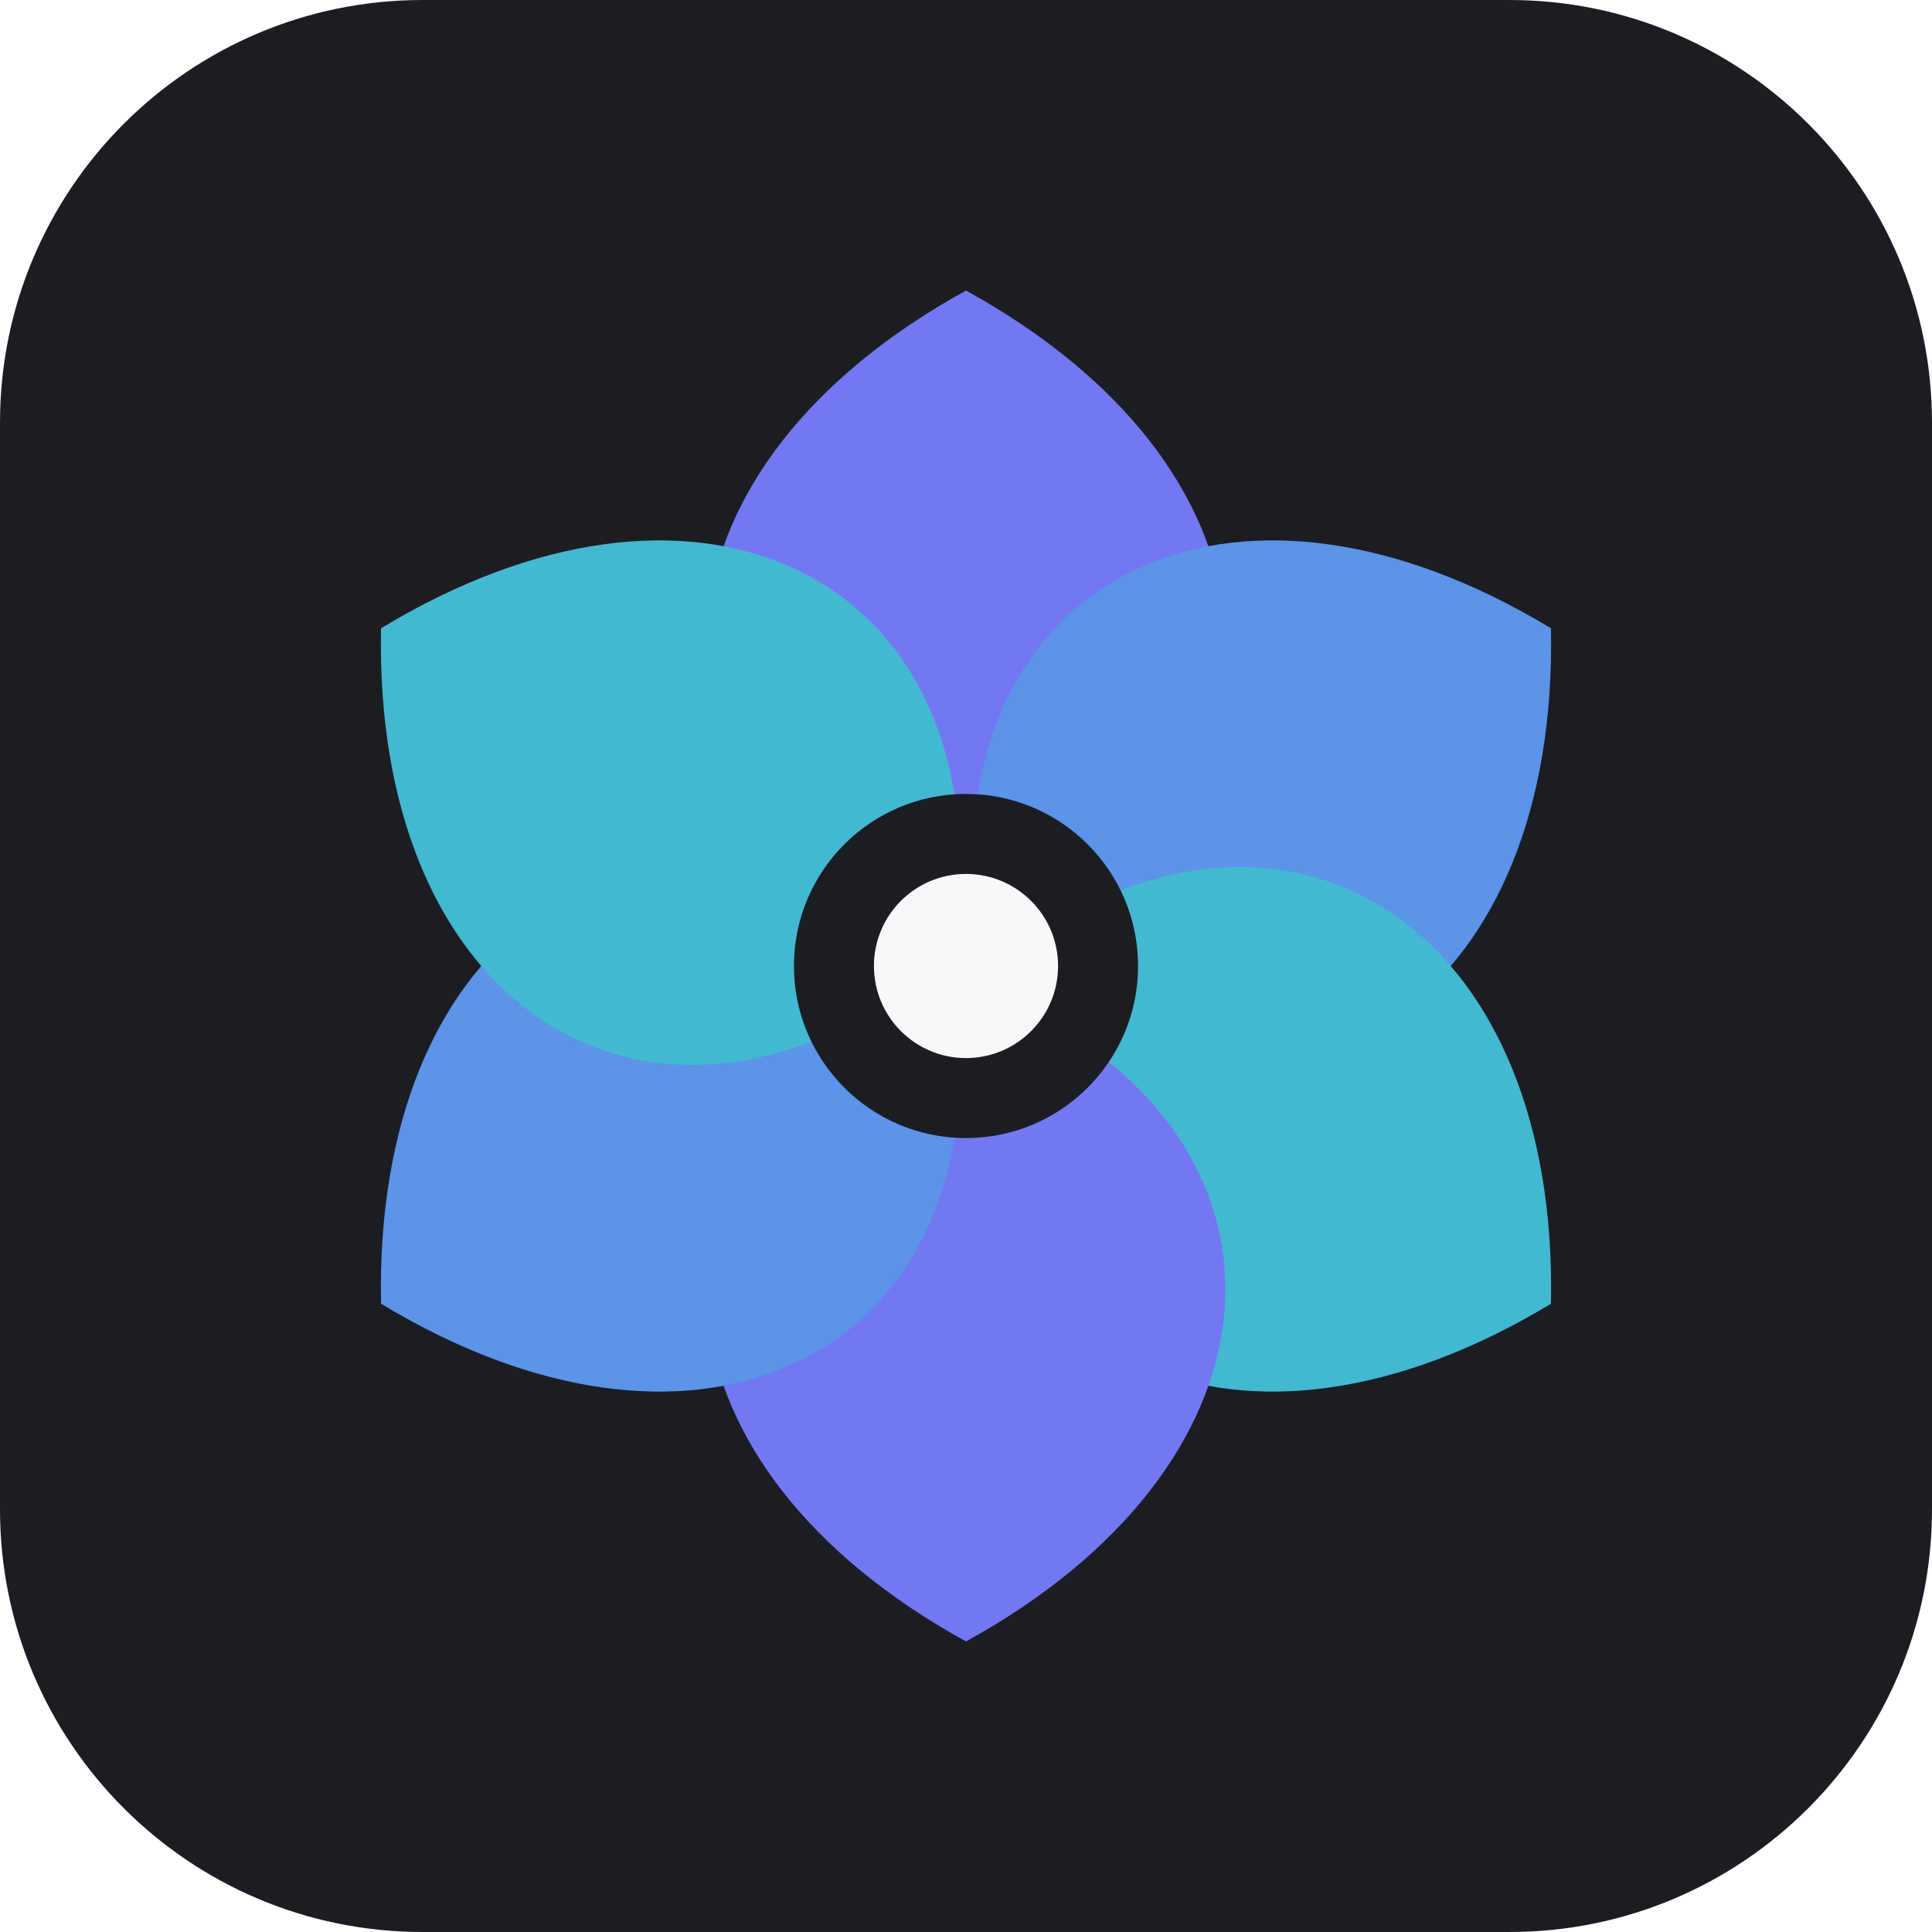
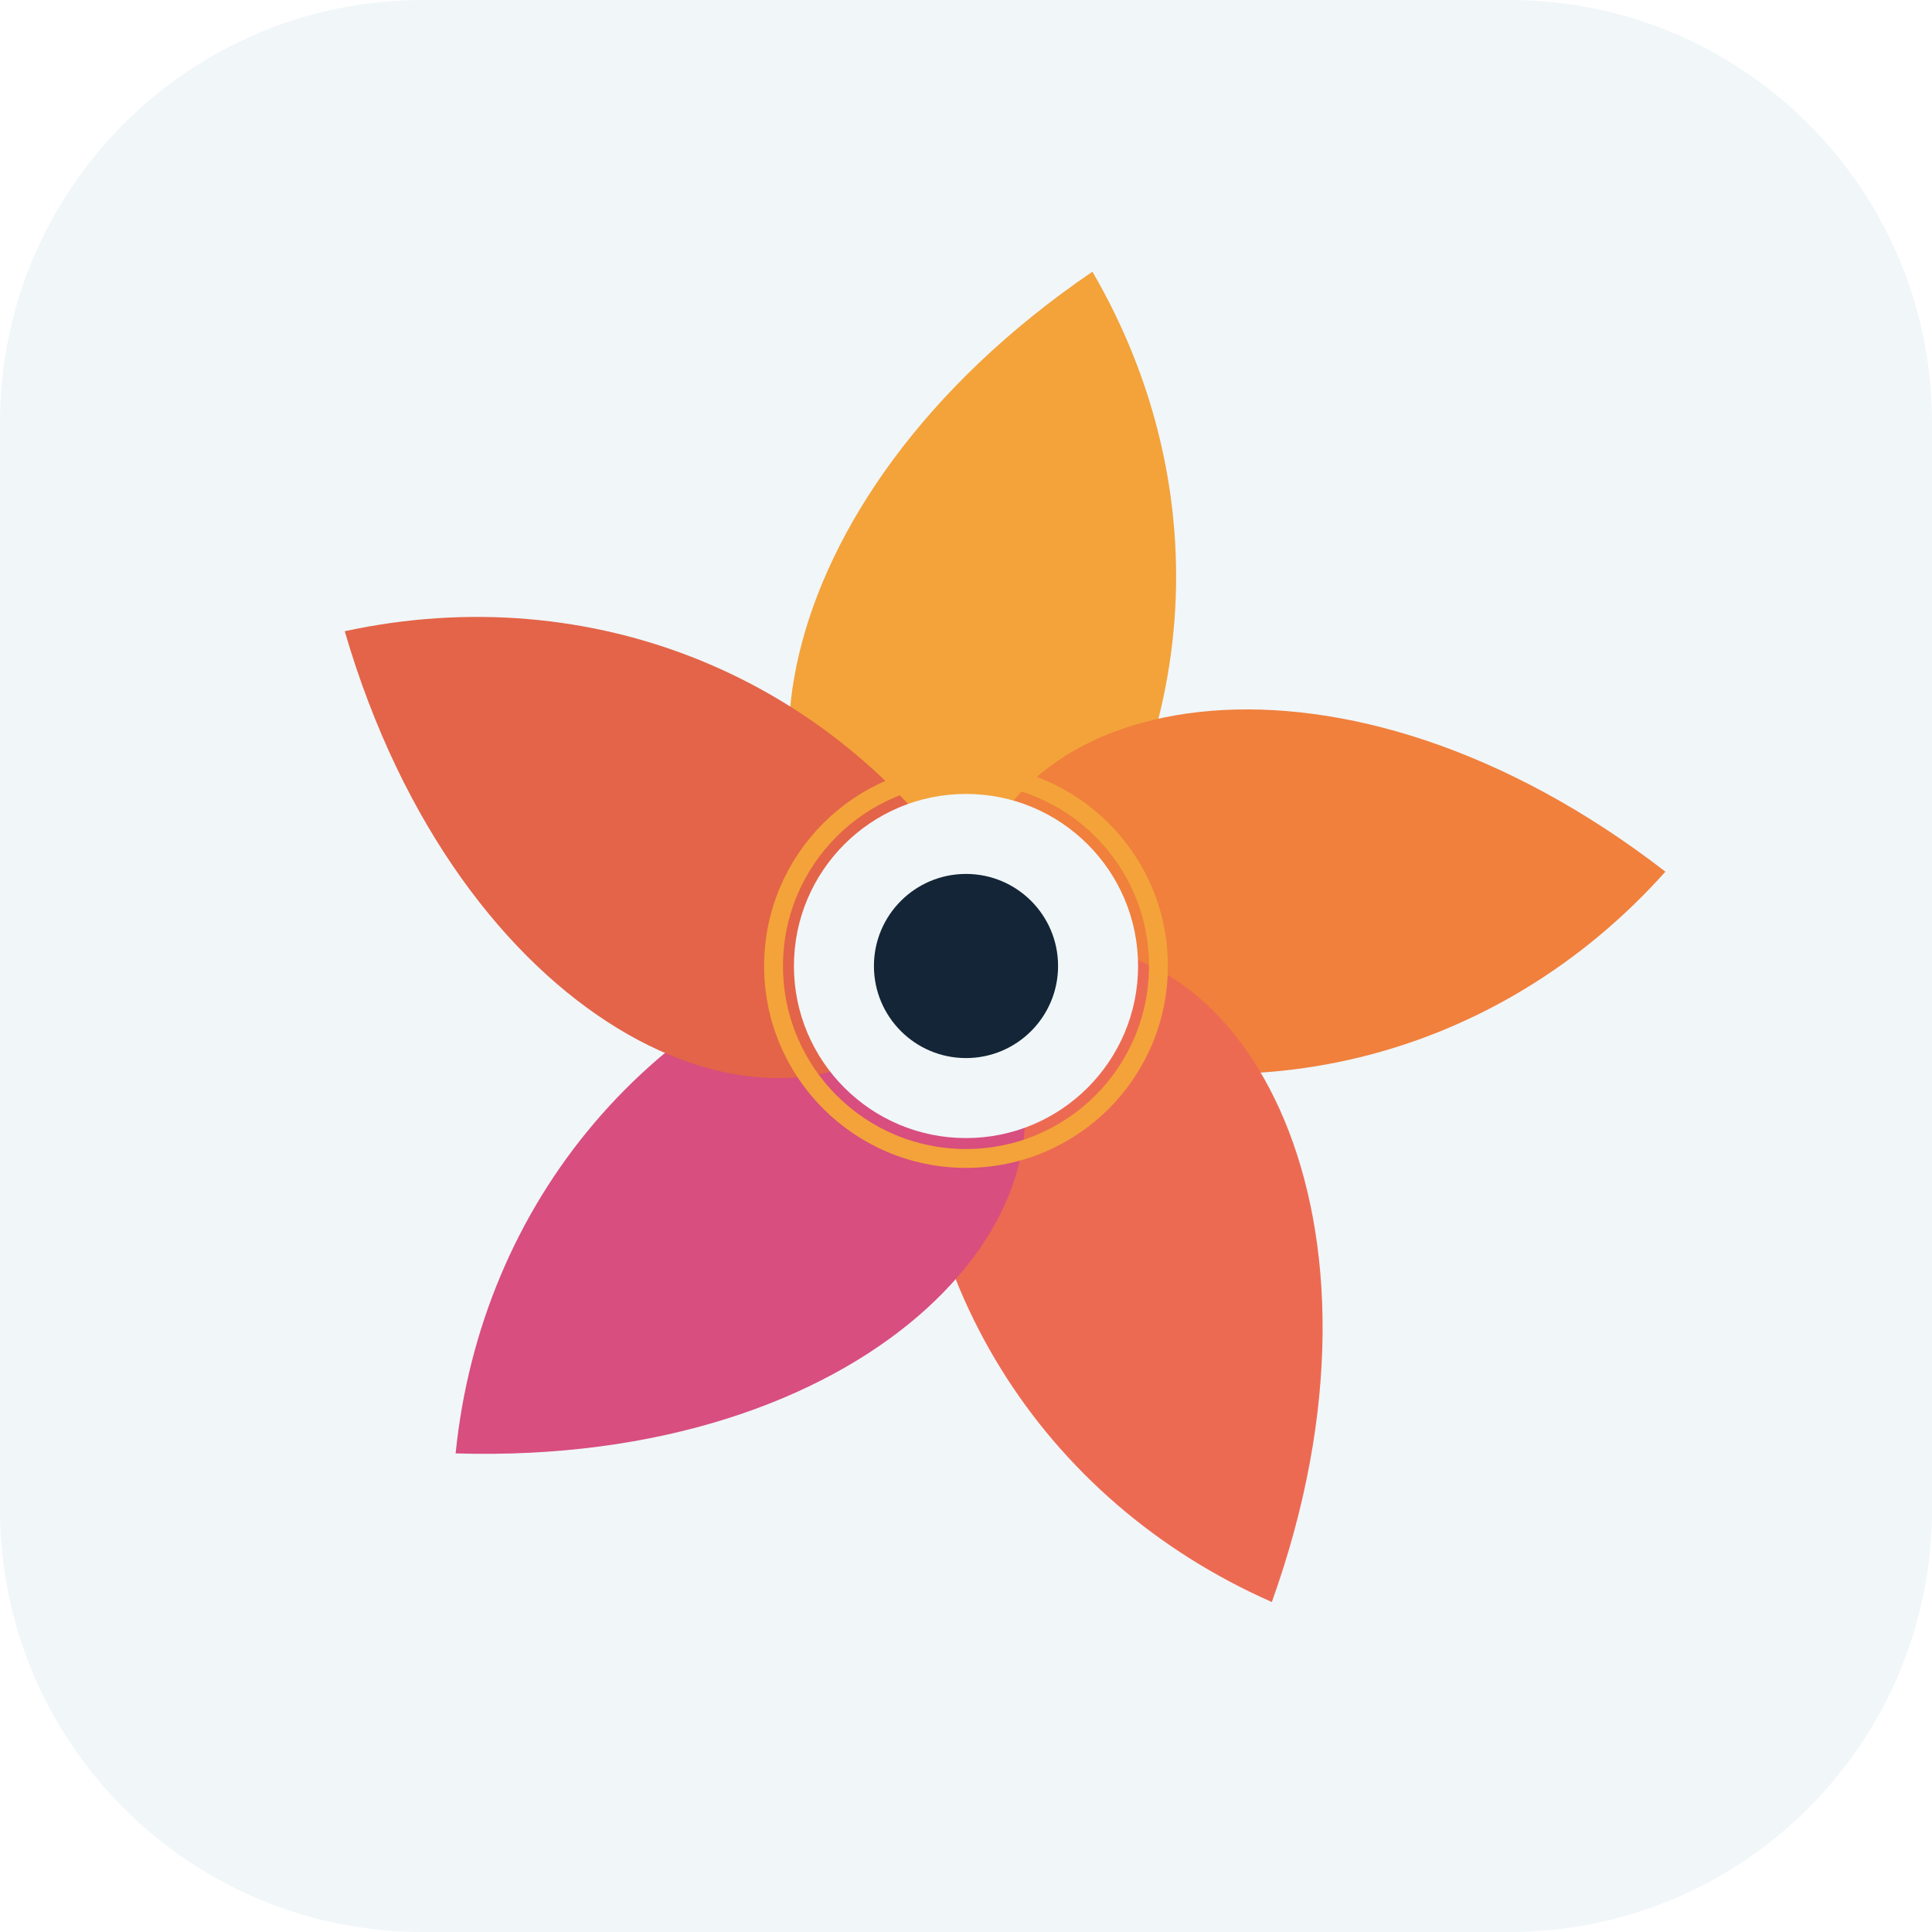
<svg xmlns="http://www.w3.org/2000/svg" viewBox="0 0 128 128">
-   <rect width="128" height="128" rx="28" fill="#1b1d23" />
+   <rect width="128" height="128" rx="28" fill="#f1f6f9" />
  <g transform="scale(.125)">
    <defs>
-       <path id="p" d="M467 482C332 405 343 247 512 154C681 247 692 405 557 482Q512 522 467 482Z" />
+       <path id="b" d="M475 497C378 445 400 266 579 144C646 259 638 400 549 508Q512 542 475 497Z" />
    </defs>
-     <use href="#p" fill="#7378f2" />
-     <use href="#p" fill="#5b94e8" transform="rotate(60 512 512)" />
-     <use href="#p" fill="#43b8d1" transform="rotate(120 512 512)" />
-     <use href="#p" fill="#7378f2" transform="rotate(180 512 512)" />
-     <use href="#p" fill="#5b94e8" transform="rotate(240 512 512)" />
-     <use href="#p" fill="#43b8d1" transform="rotate(300 512 512)" />
+     <use href="#b" fill="#f3a33a" />
+     <use href="#b" fill="#f0803c" transform="rotate(72 512 512)" />
+     <use href="#b" fill="#ed6a52" transform="rotate(144 512 512)" />
+     <use href="#b" fill="#d84e7e" transform="rotate(216 512 512)" />
+     <use href="#b" fill="#e36448" transform="rotate(288 512 512)" />
  </g>
-   <circle cx="64" cy="64" r="11.4" fill="#1b1d23" />
-   <circle cx="64" cy="64" r="6.1" fill="#f7f8fa" />
+   <circle cx="64" cy="64" r="11.4" fill="#f1f6f9" />
+   <circle cx="64" cy="64" r="6.1" fill="#132536" />
+   <circle cx="64" cy="64" r="12.75" fill="none" stroke="#f3a33a" stroke-width="1.25" />
</svg>
